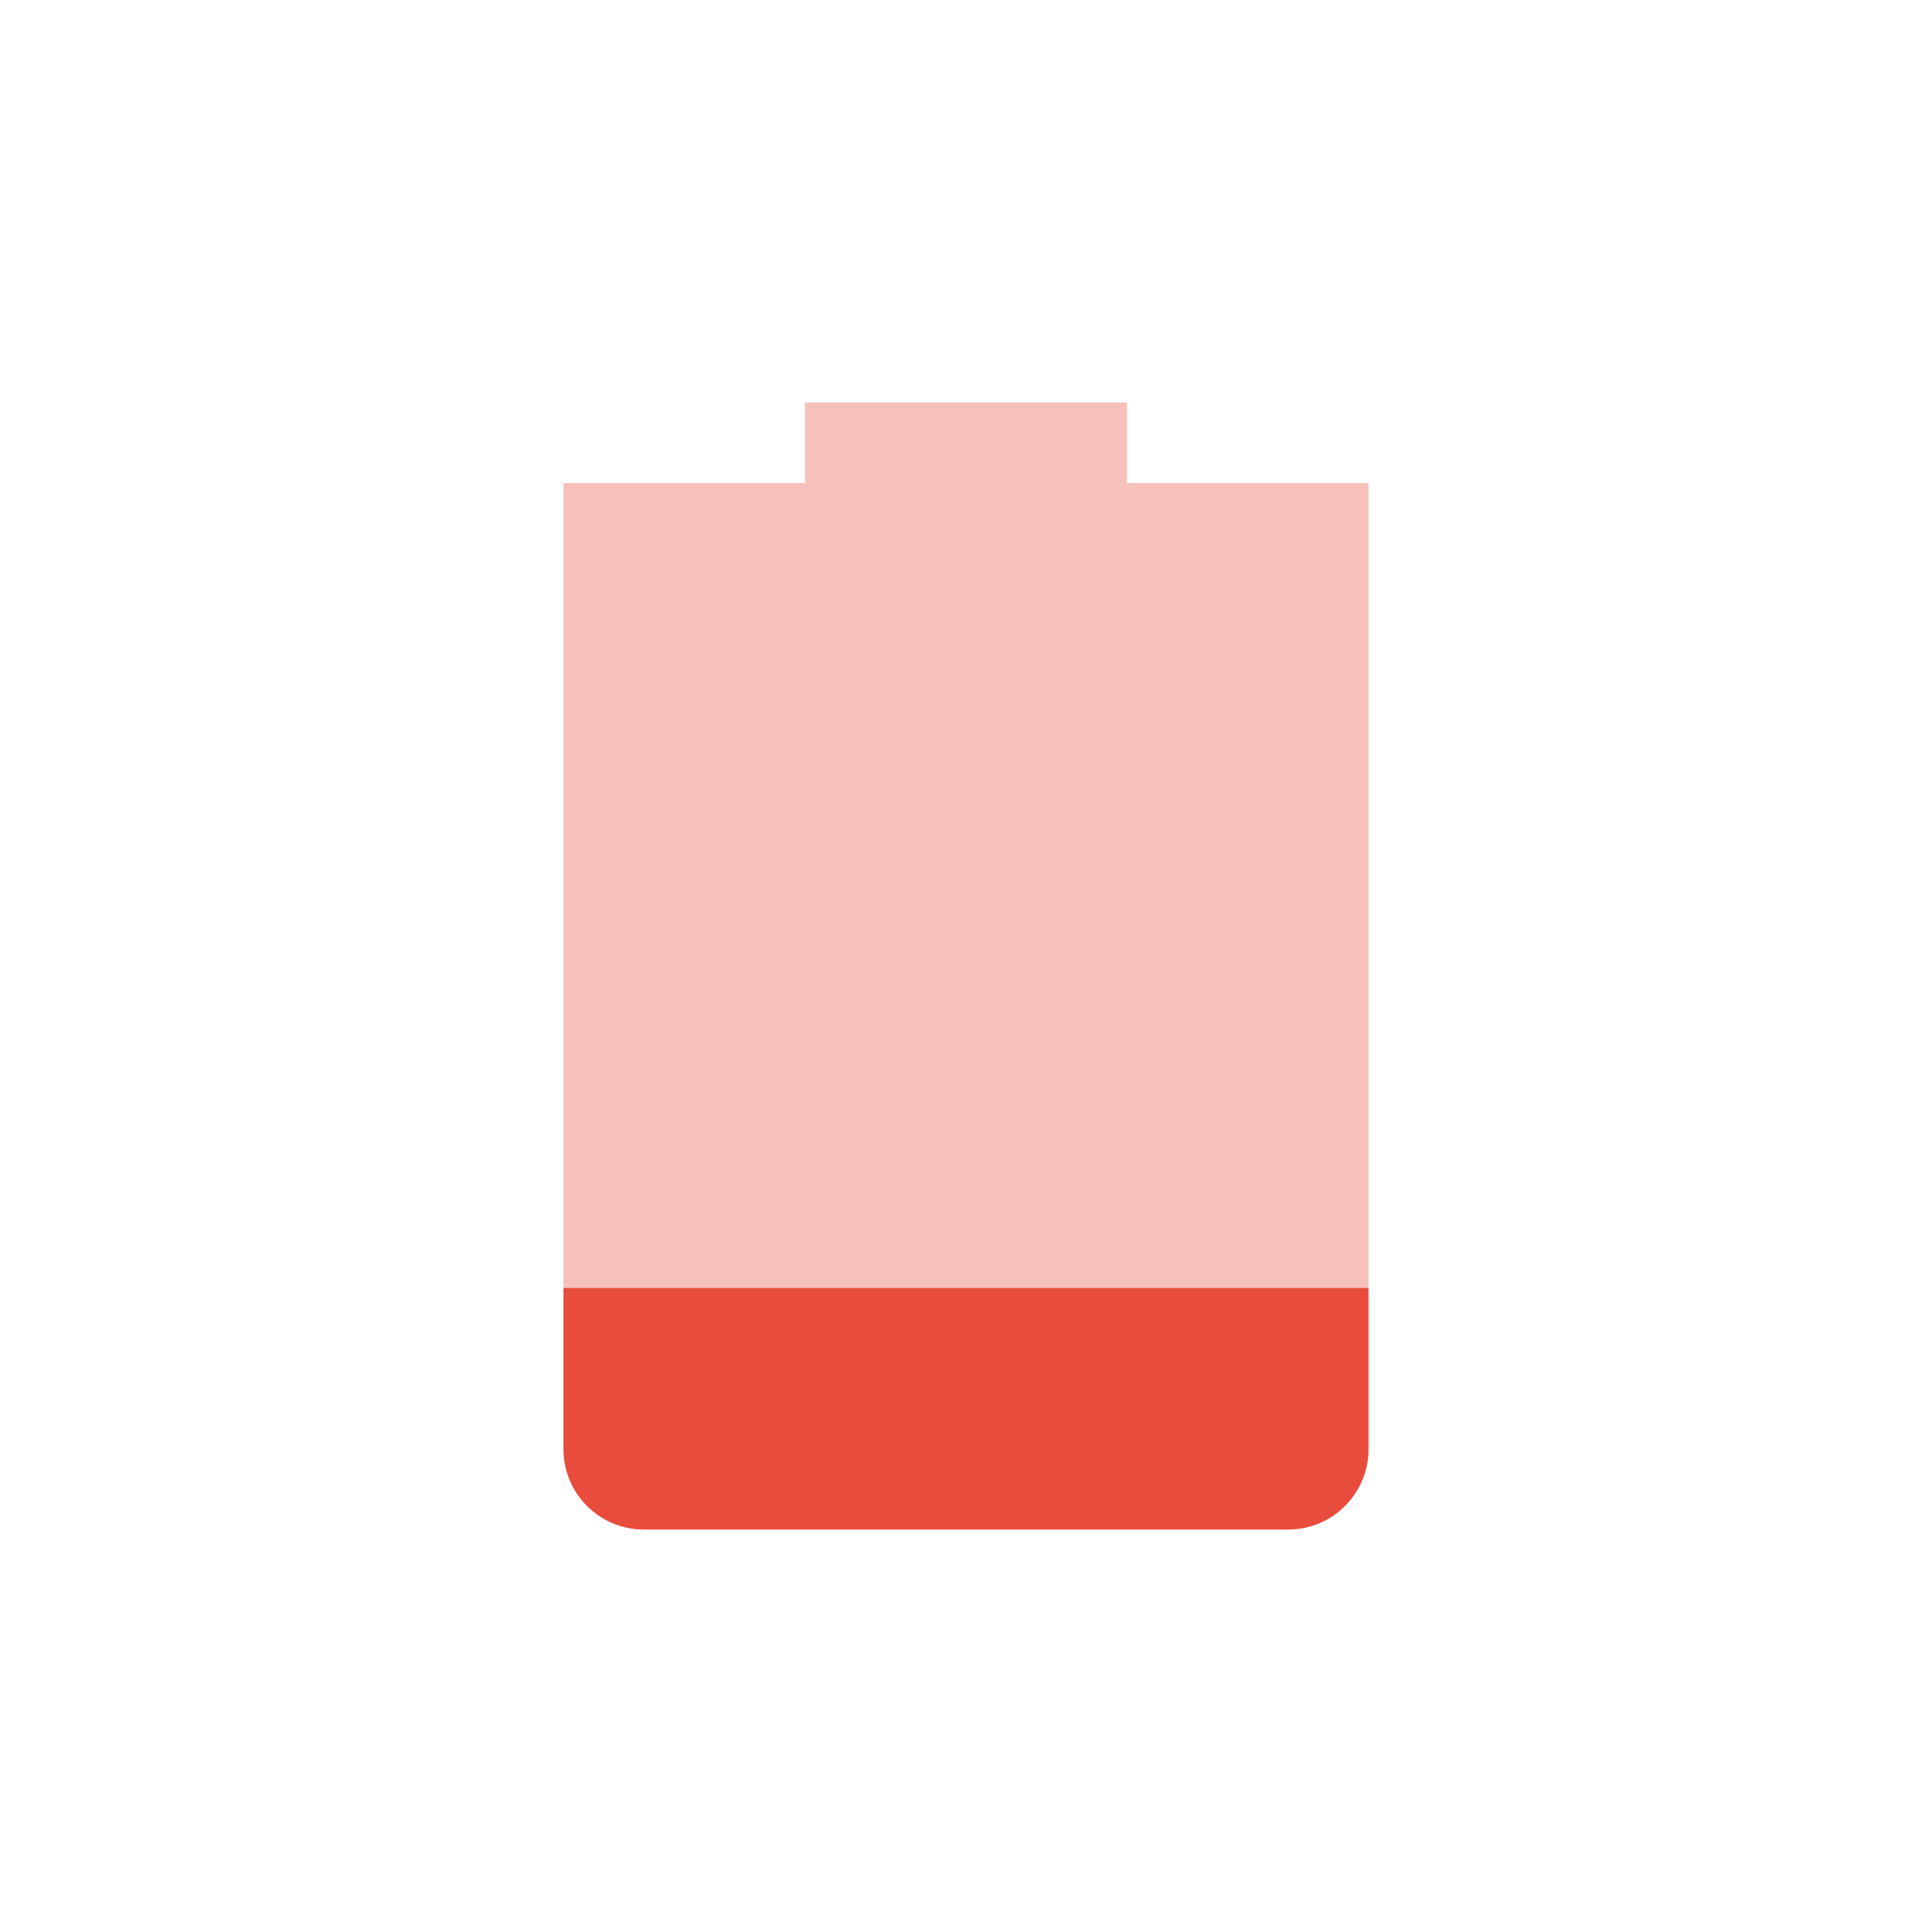
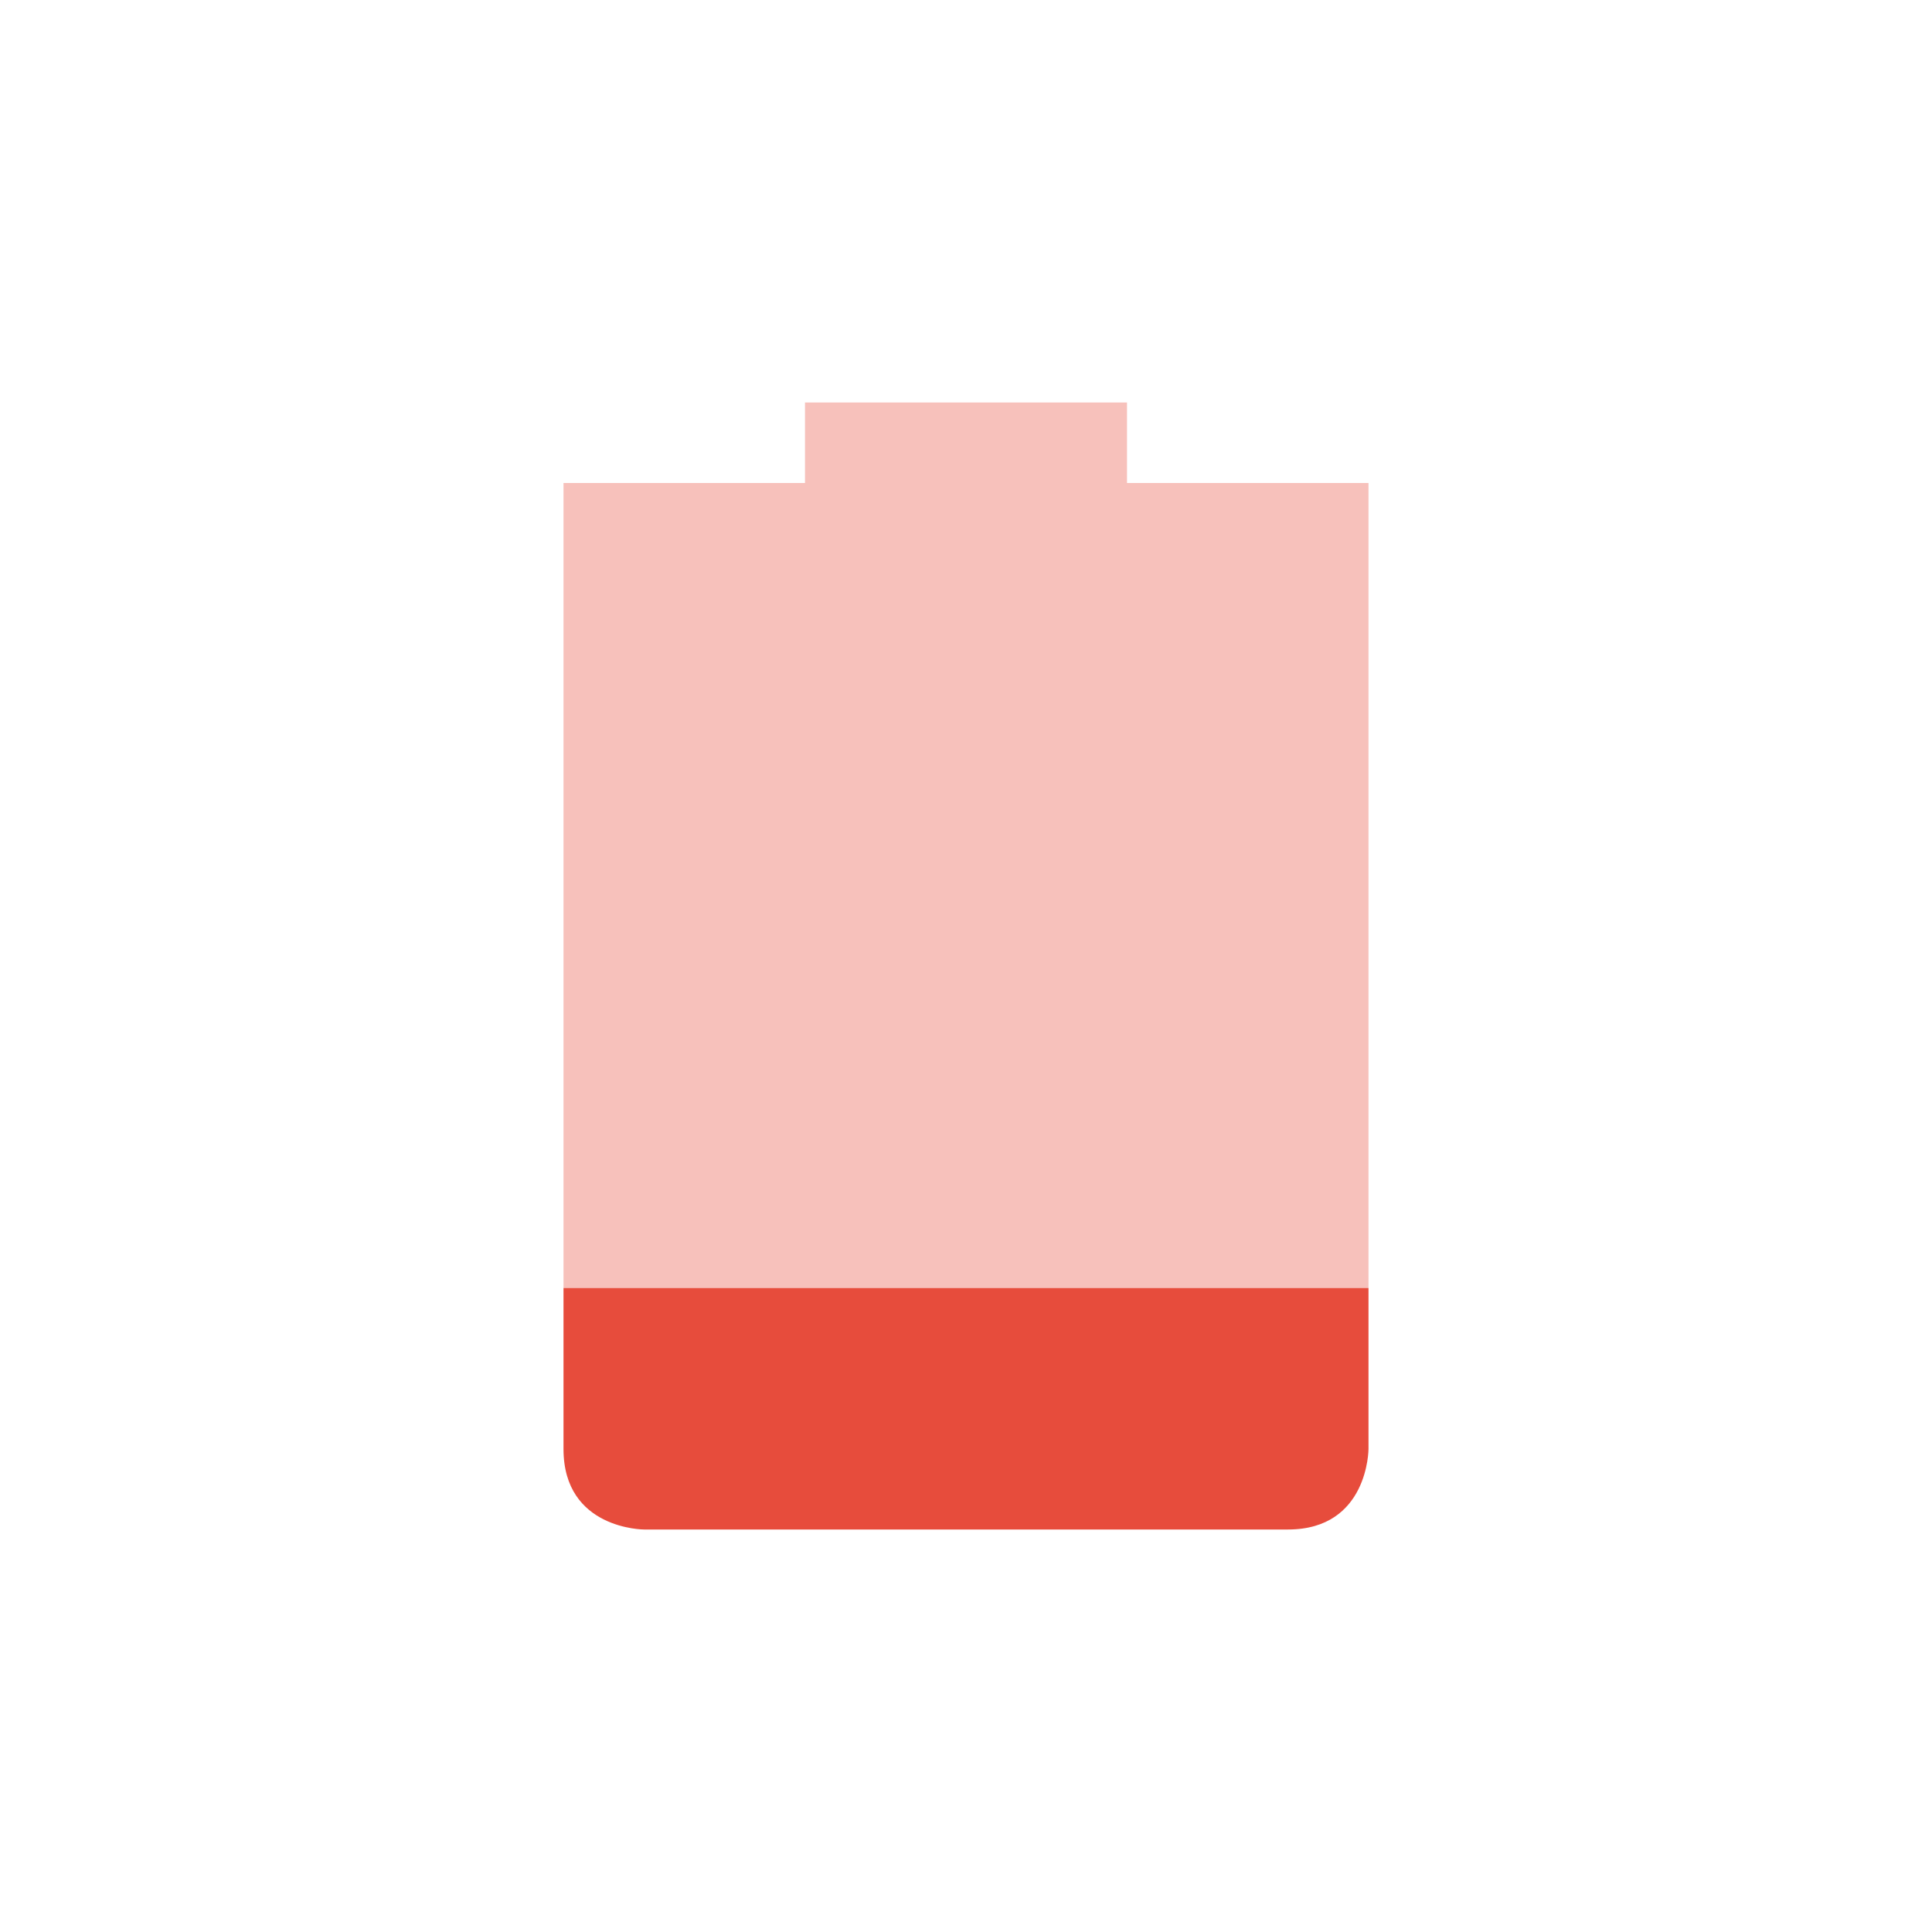
<svg xmlns="http://www.w3.org/2000/svg" height="24" width="24">
-   <path class="error" d="m14 5v1h3s-0.0.446-0 1v11c0 .554-.446 1-1 1h-8c-.554 0-1-.446-1-1v-11c0-.554 0-1 0-1h3v-1z" fill="#e74c3c" opacity=".35" />
-   <path class="error" d="m17 16v2c0 .554-.446 1-1 1h-8c-.554 0-1-.446-1-1v-2z" fill="#e74c3c" />
+   <g class="error" fill="#e74c3c">
+     <path d="m14 5v1h3v10h-10v-10h3v-1z" opacity=".35" />
+     <path d="m17 16v2s0 1-1 1h-8s-1 0-1-1v-2z" />
+   </g>
</svg>
